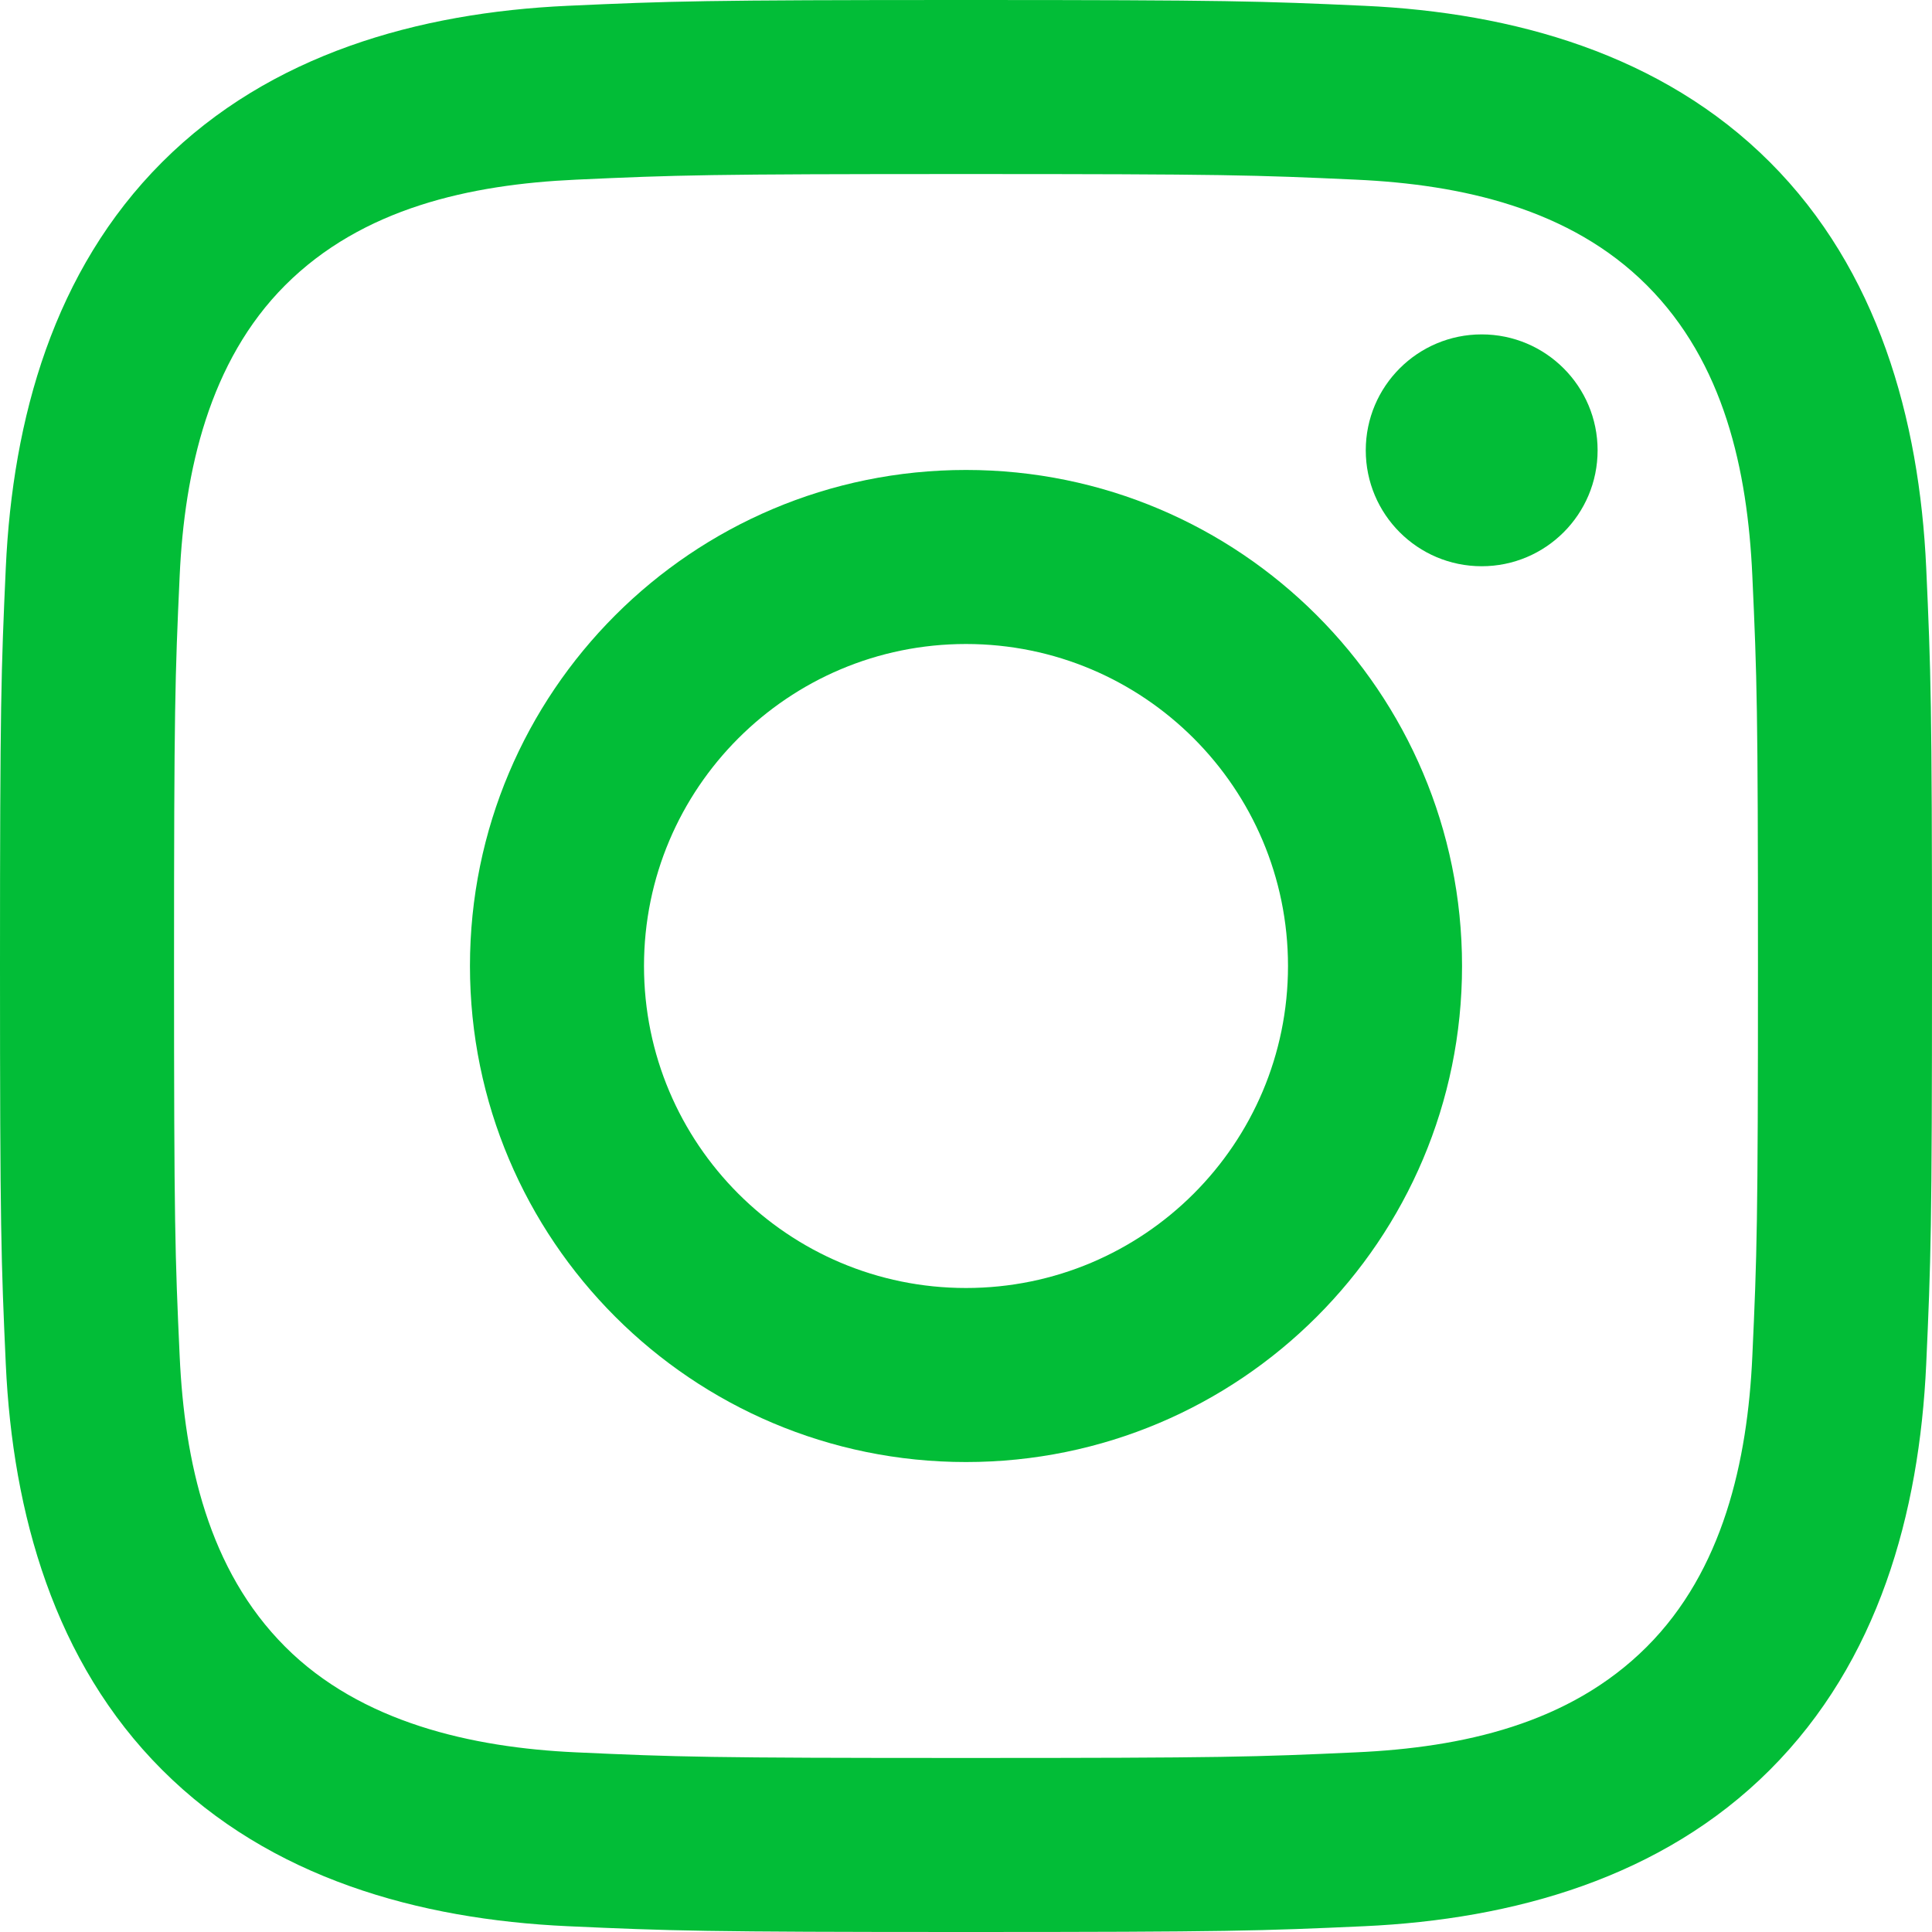
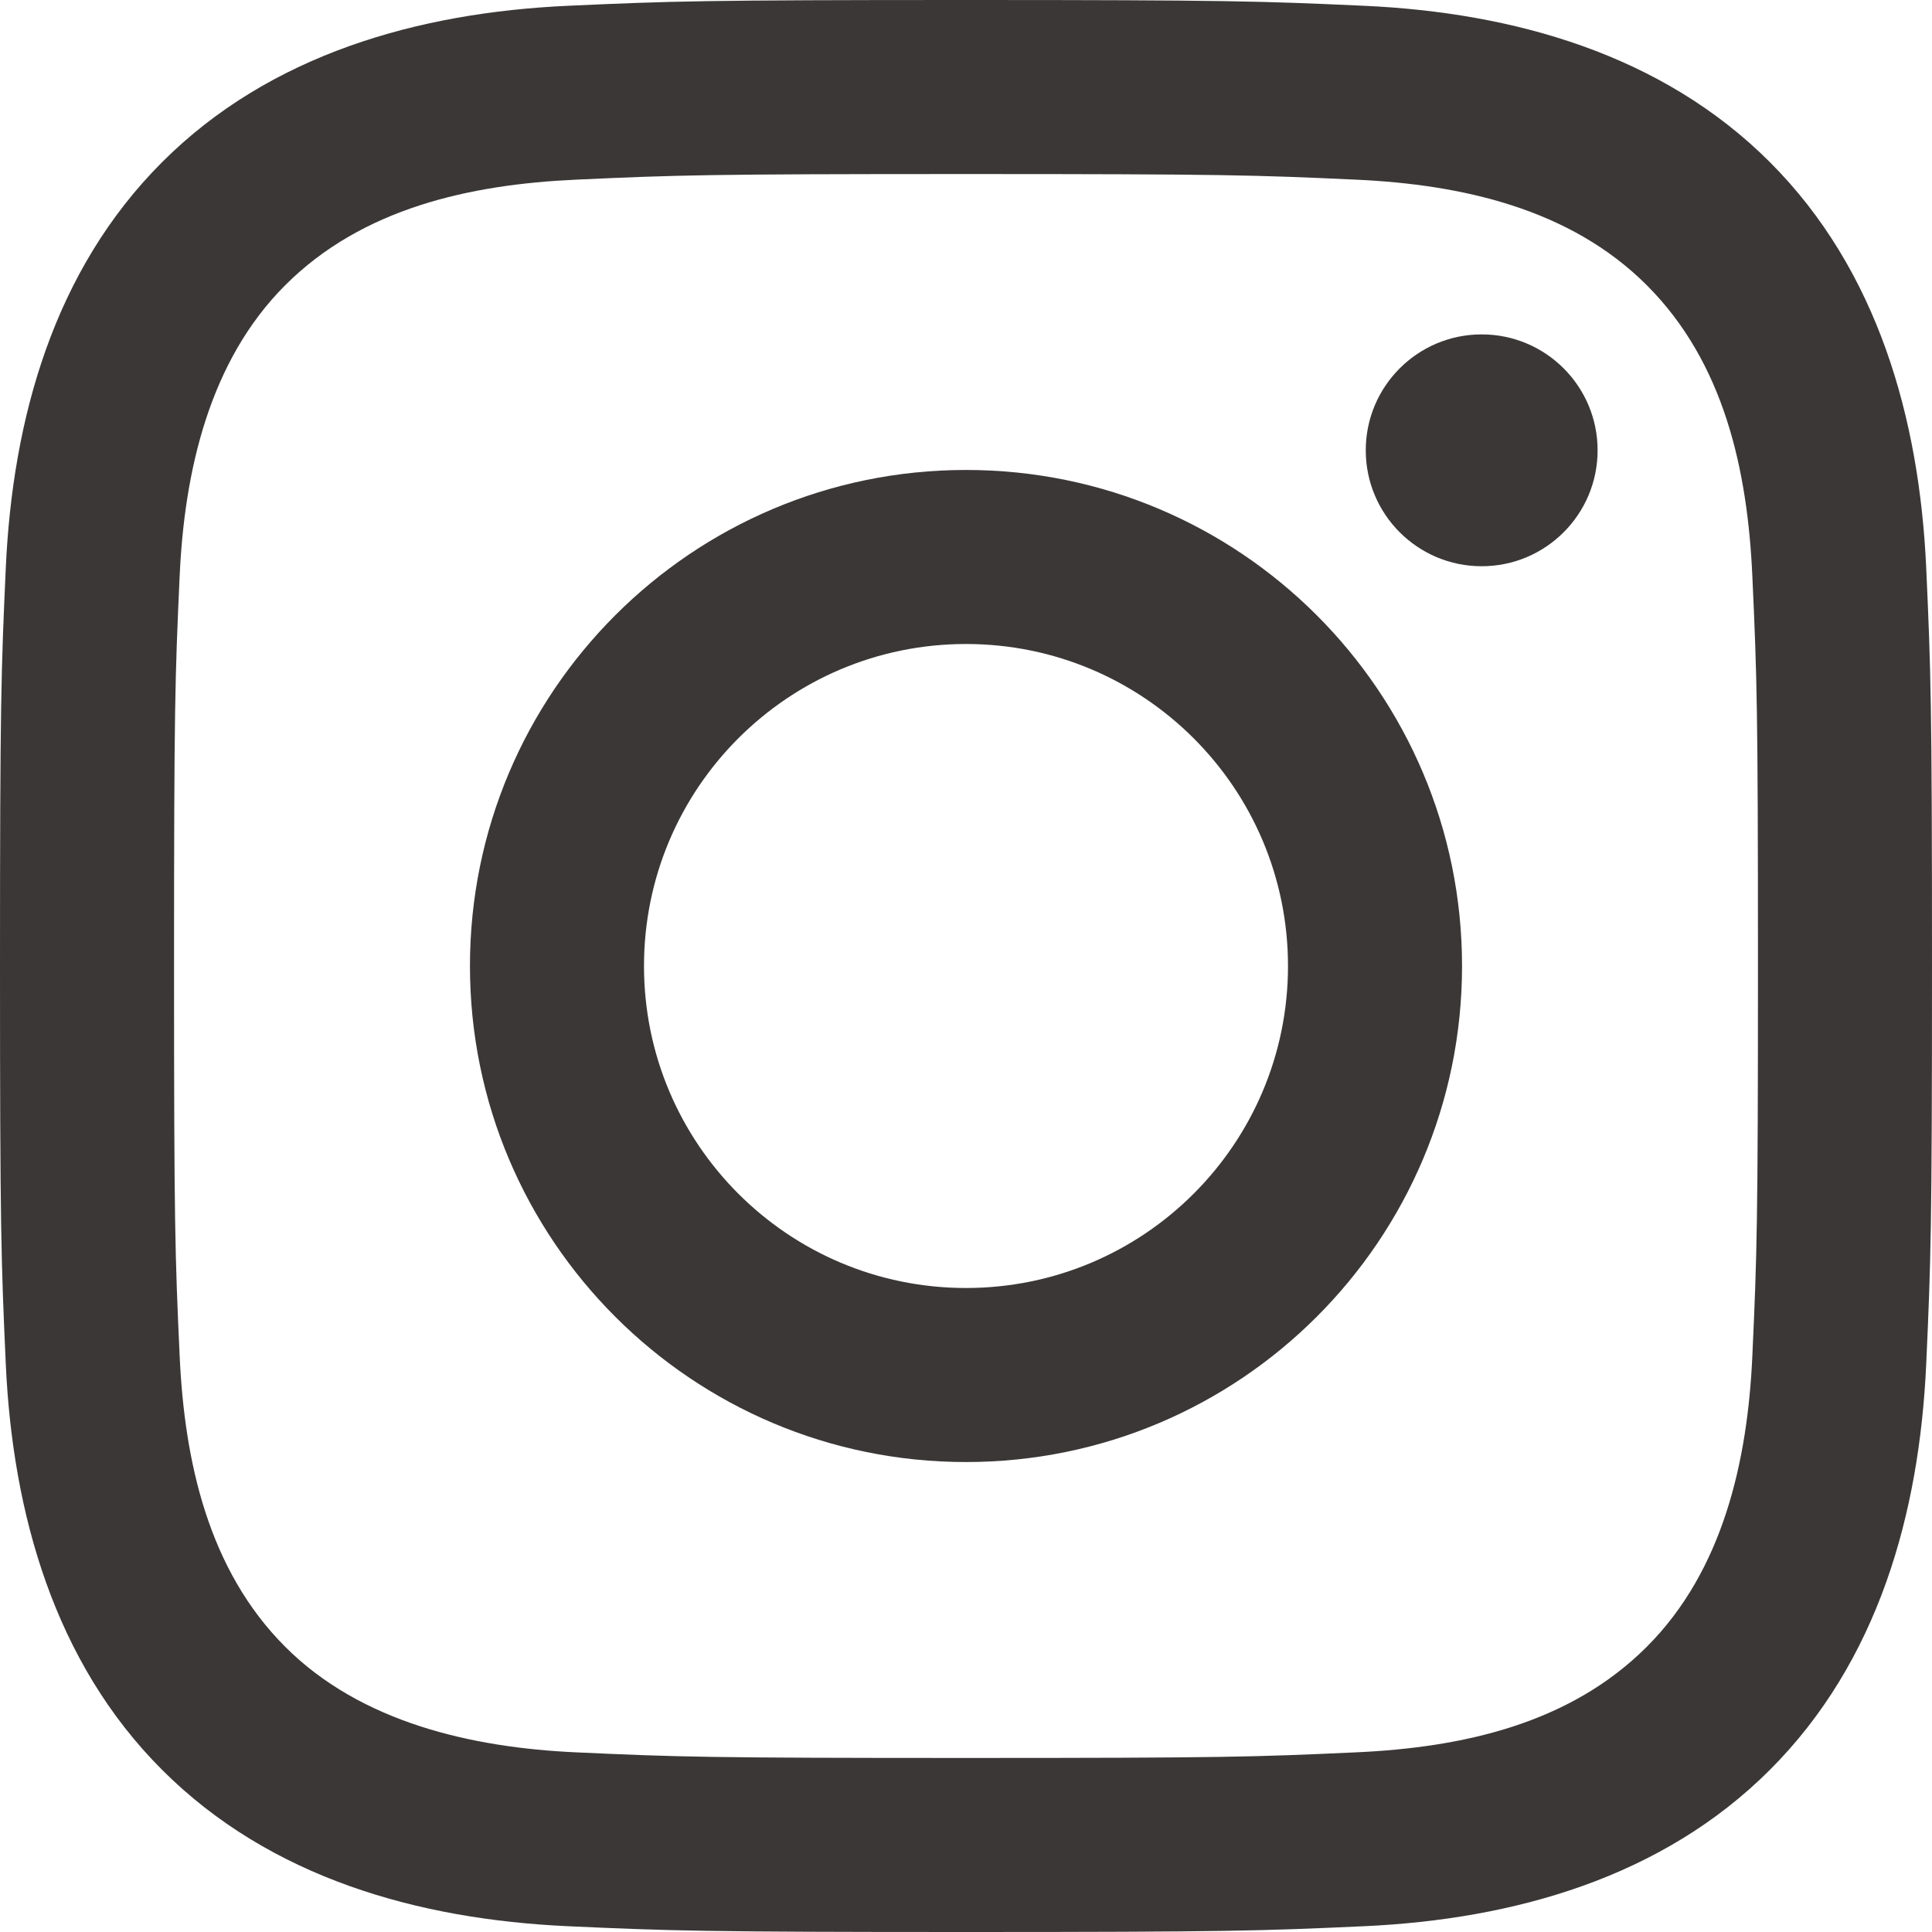
<svg xmlns="http://www.w3.org/2000/svg" version="1.1" width="512" height="512" x="0" y="0" viewBox="0 0 24 24" style="enable-background:new 0 0 512 512" xml:space="preserve">
  <g>
    <link type="text/css" rel="stylesheet" id="dark-mode-custom-link" />
    <link type="text/css" rel="stylesheet" id="dark-mode-general-link" />
    <style lang="en" type="text/css" id="dark-mode-custom-style" />
    <style lang="en" type="text/css" id="dark-mode-native-style" />
    <g>
-       <path d="M12,2.162c3.204,0,3.584,0.012,4.849,0.07c1.308,0.06,2.655,0.358,3.608,1.311c0.962,0.962,1.251,2.296,1.311,3.608   c0.058,1.265,0.07,1.645,0.07,4.849c0,3.204-0.012,3.584-0.07,4.849c-0.059,1.301-0.364,2.661-1.311,3.608   c-0.962,0.962-2.295,1.251-3.608,1.311c-1.265,0.058-1.645,0.07-4.849,0.07s-3.584-0.012-4.849-0.07   c-1.291-0.059-2.669-0.371-3.608-1.311c-0.957-0.957-1.251-2.304-1.311-3.608c-0.058-1.265-0.07-1.645-0.07-4.849   c0-3.204,0.012-3.584,0.07-4.849c0.059-1.296,0.367-2.664,1.311-3.608c0.96-0.96,2.299-1.251,3.608-1.311   C8.416,2.174,8.796,2.162,12,2.162 M12,0C8.741,0,8.332,0.014,7.052,0.072C5.197,0.157,3.355,0.673,2.014,2.014   C0.668,3.36,0.157,5.198,0.072,7.052C0.014,8.332,0,8.741,0,12c0,3.259,0.014,3.668,0.072,4.948c0.085,1.853,0.603,3.7,1.942,5.038   c1.345,1.345,3.186,1.857,5.038,1.942C8.332,23.986,8.741,24,12,24c3.259,0,3.668-0.014,4.948-0.072   c1.854-0.085,3.698-0.602,5.038-1.942c1.347-1.347,1.857-3.184,1.942-5.038C23.986,15.668,24,15.259,24,12   c0-3.259-0.014-3.668-0.072-4.948c-0.085-1.855-0.602-3.698-1.942-5.038c-1.343-1.343-3.189-1.858-5.038-1.942   C15.668,0.014,15.259,0,12,0z" fill="#02BD37" data-original="#000000" />
-       <path d="M12,5.838c-3.403,0-6.162,2.759-6.162,6.162c0,3.403,2.759,6.162,6.162,6.162s6.162-2.759,6.162-6.162   C18.162,8.597,15.403,5.838,12,5.838z M12,16c-2.209,0-4-1.791-4-4s1.791-4,4-4s4,1.791,4,4S14.209,16,12,16z" fill="#02BD37" data-original="#000000" />
-       <circle cx="18.406" cy="5.594" r="1.44" fill="#02BD37" data-original="#000000" />
+       <path d="M12,2.162c3.204,0,3.584,0.012,4.849,0.07c1.308,0.06,2.655,0.358,3.608,1.311c0.962,0.962,1.251,2.296,1.311,3.608   c0.058,1.265,0.07,1.645,0.07,4.849c0,3.204-0.012,3.584-0.07,4.849c-0.059,1.301-0.364,2.661-1.311,3.608   c-0.962,0.962-2.295,1.251-3.608,1.311c-1.265,0.058-1.645,0.07-4.849,0.07s-3.584-0.012-4.849-0.07   c-1.291-0.059-2.669-0.371-3.608-1.311c-0.957-0.957-1.251-2.304-1.311-3.608c-0.058-1.265-0.07-1.645-0.07-4.849   c0-3.204,0.012-3.584,0.07-4.849c0.059-1.296,0.367-2.664,1.311-3.608c0.96-0.96,2.299-1.251,3.608-1.311   C8.416,2.174,8.796,2.162,12,2.162 M12,0C8.741,0,8.332,0.014,7.052,0.072C5.197,0.157,3.355,0.673,2.014,2.014   C0.668,3.36,0.157,5.198,0.072,7.052C0.014,8.332,0,8.741,0,12c0,3.259,0.014,3.668,0.072,4.948c0.085,1.853,0.603,3.7,1.942,5.038   c1.345,1.345,3.186,1.857,5.038,1.942C8.332,23.986,8.741,24,12,24c3.259,0,3.668-0.014,4.948-0.072   c1.854-0.085,3.698-0.602,5.038-1.942c1.347-1.347,1.857-3.184,1.942-5.038C23.986,15.668,24,15.259,24,12   c0-3.259-0.014-3.668-0.072-4.948c-0.085-1.855-0.602-3.698-1.942-5.038c-1.343-1.343-3.189-1.858-5.038-1.942   C15.668,0.014,15.259,0,12,0z" fill="#3b3737" data-original="#000000" />
+       <path d="M12,5.838c-3.403,0-6.162,2.759-6.162,6.162c0,3.403,2.759,6.162,6.162,6.162s6.162-2.759,6.162-6.162   C18.162,8.597,15.403,5.838,12,5.838z M12,16c-2.209,0-4-1.791-4-4s1.791-4,4-4s4,1.791,4,4S14.209,16,12,16z" fill="#3b3737" data-original="#000000" />
+       <circle cx="18.406" cy="5.594" r="1.44" fill="#3b3737" data-original="#000000" />
    </g>
  </g>
</svg>
